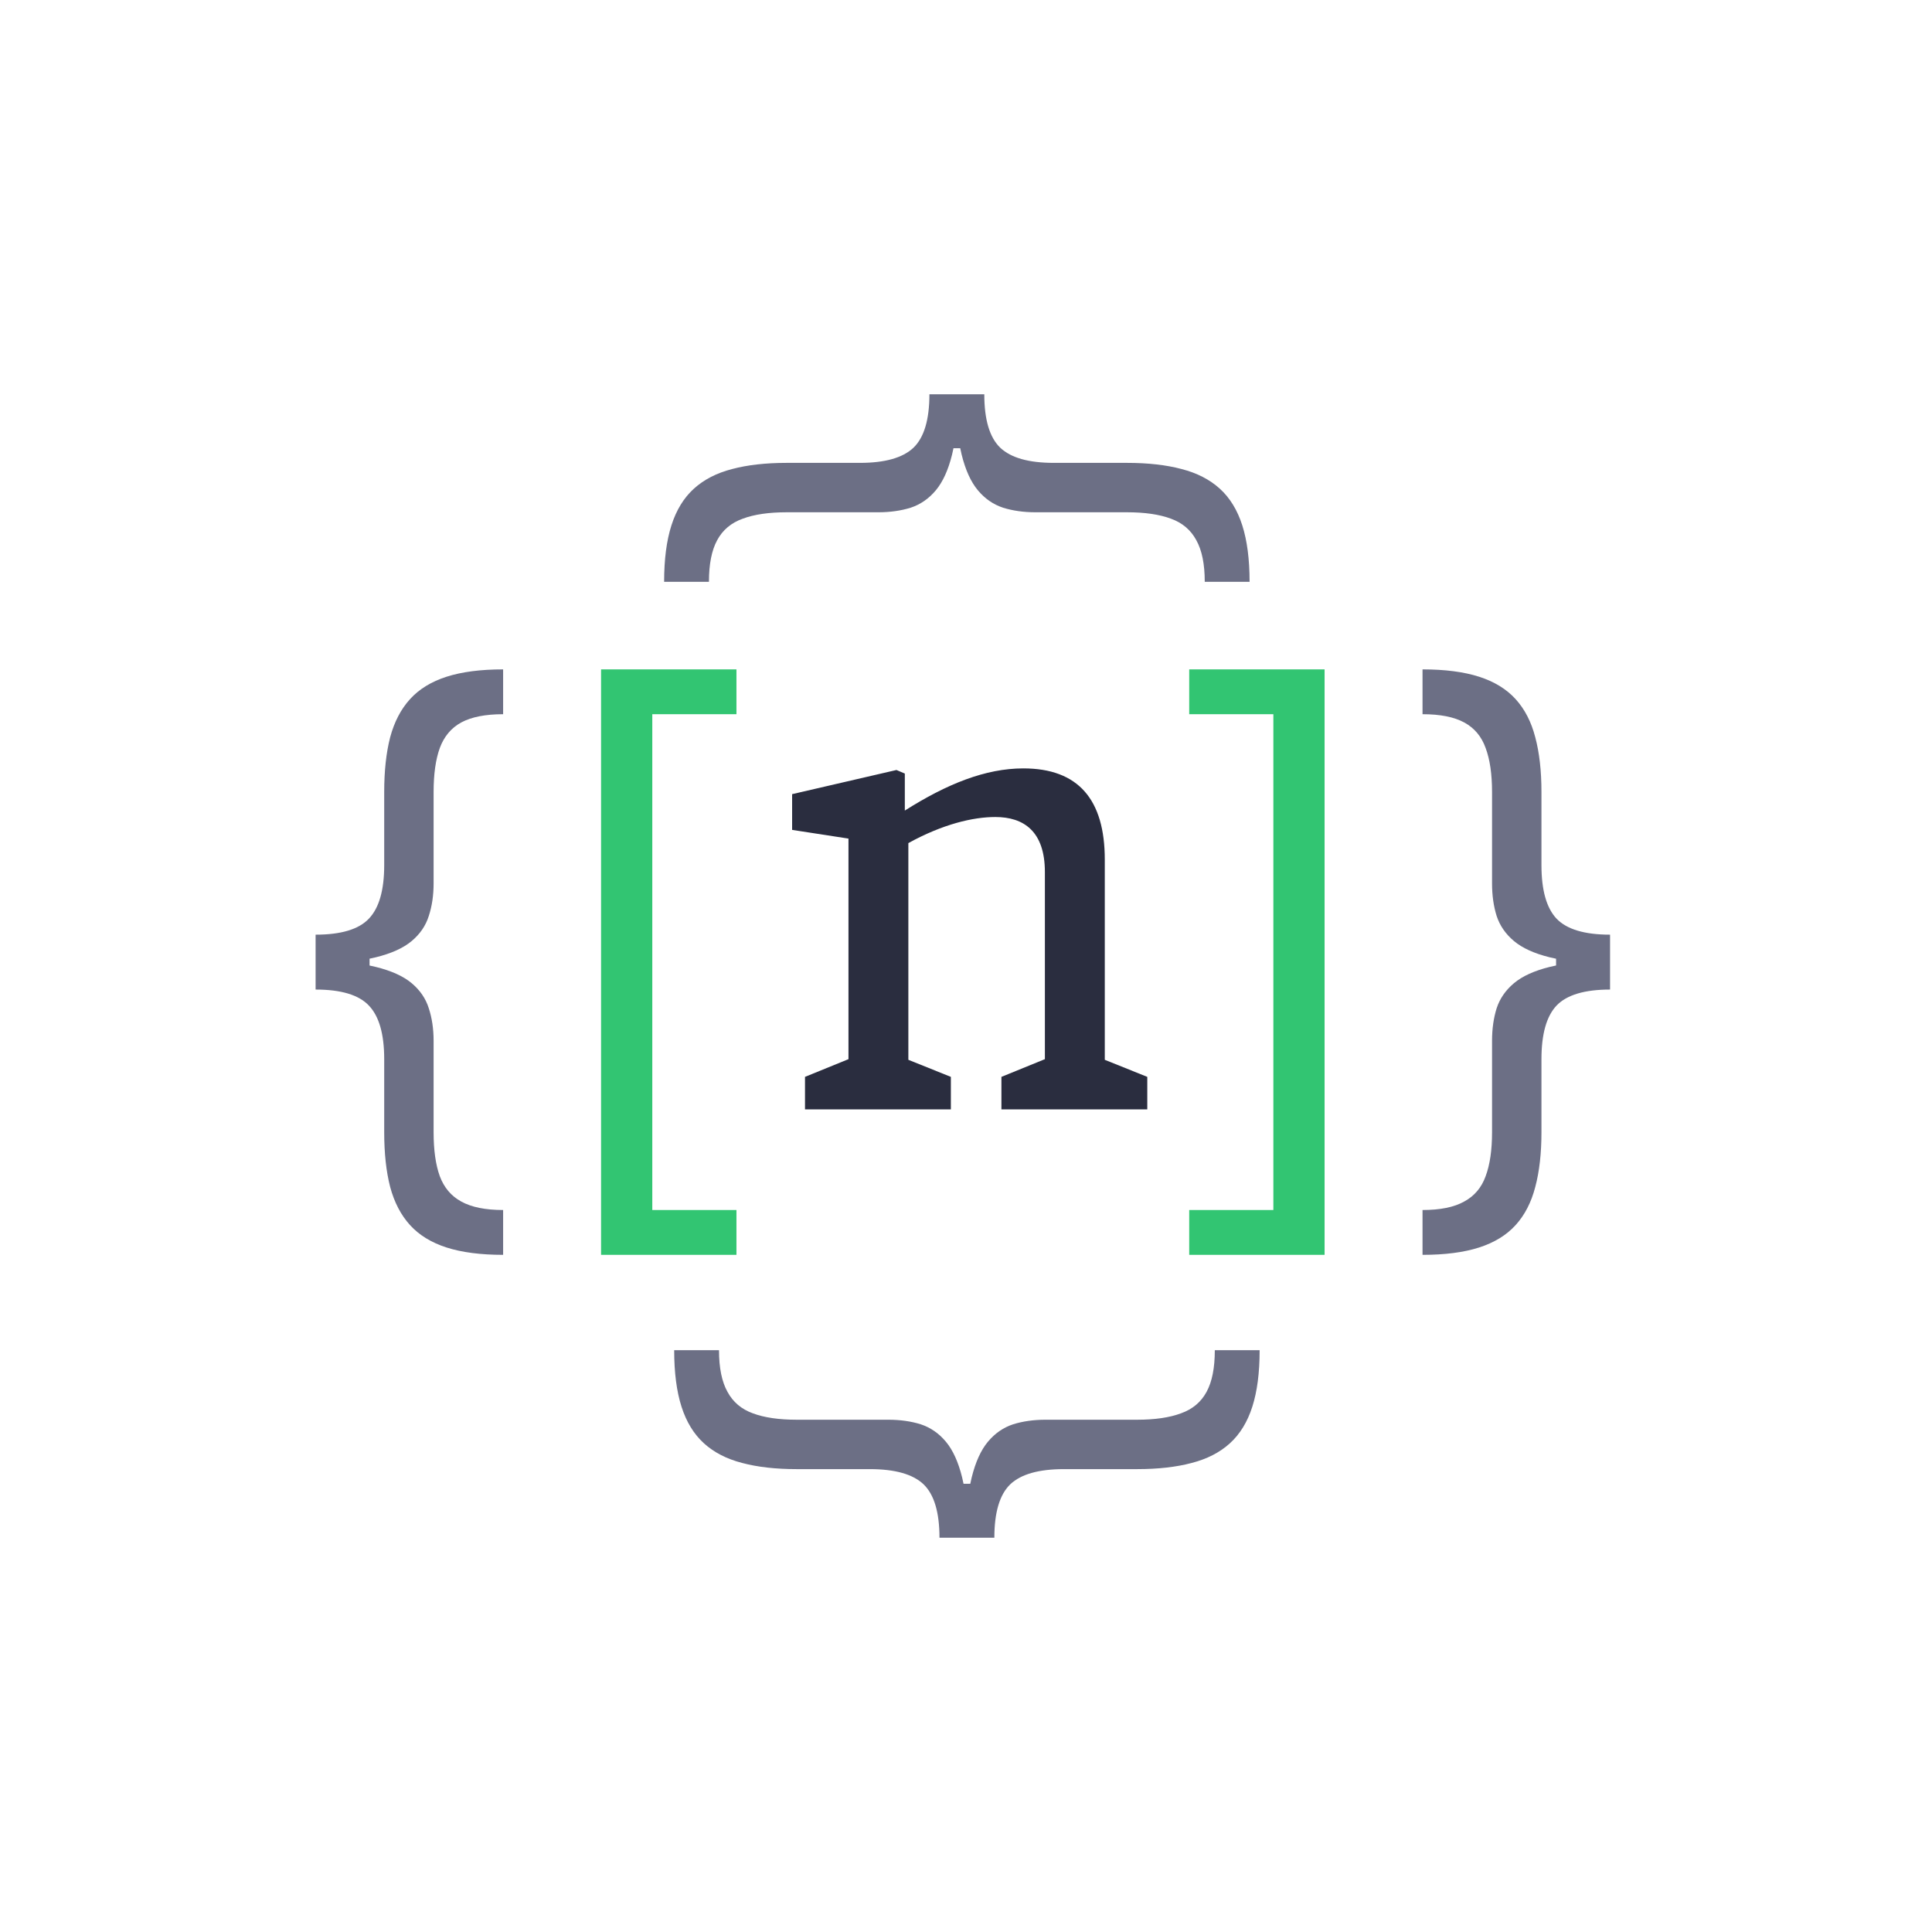
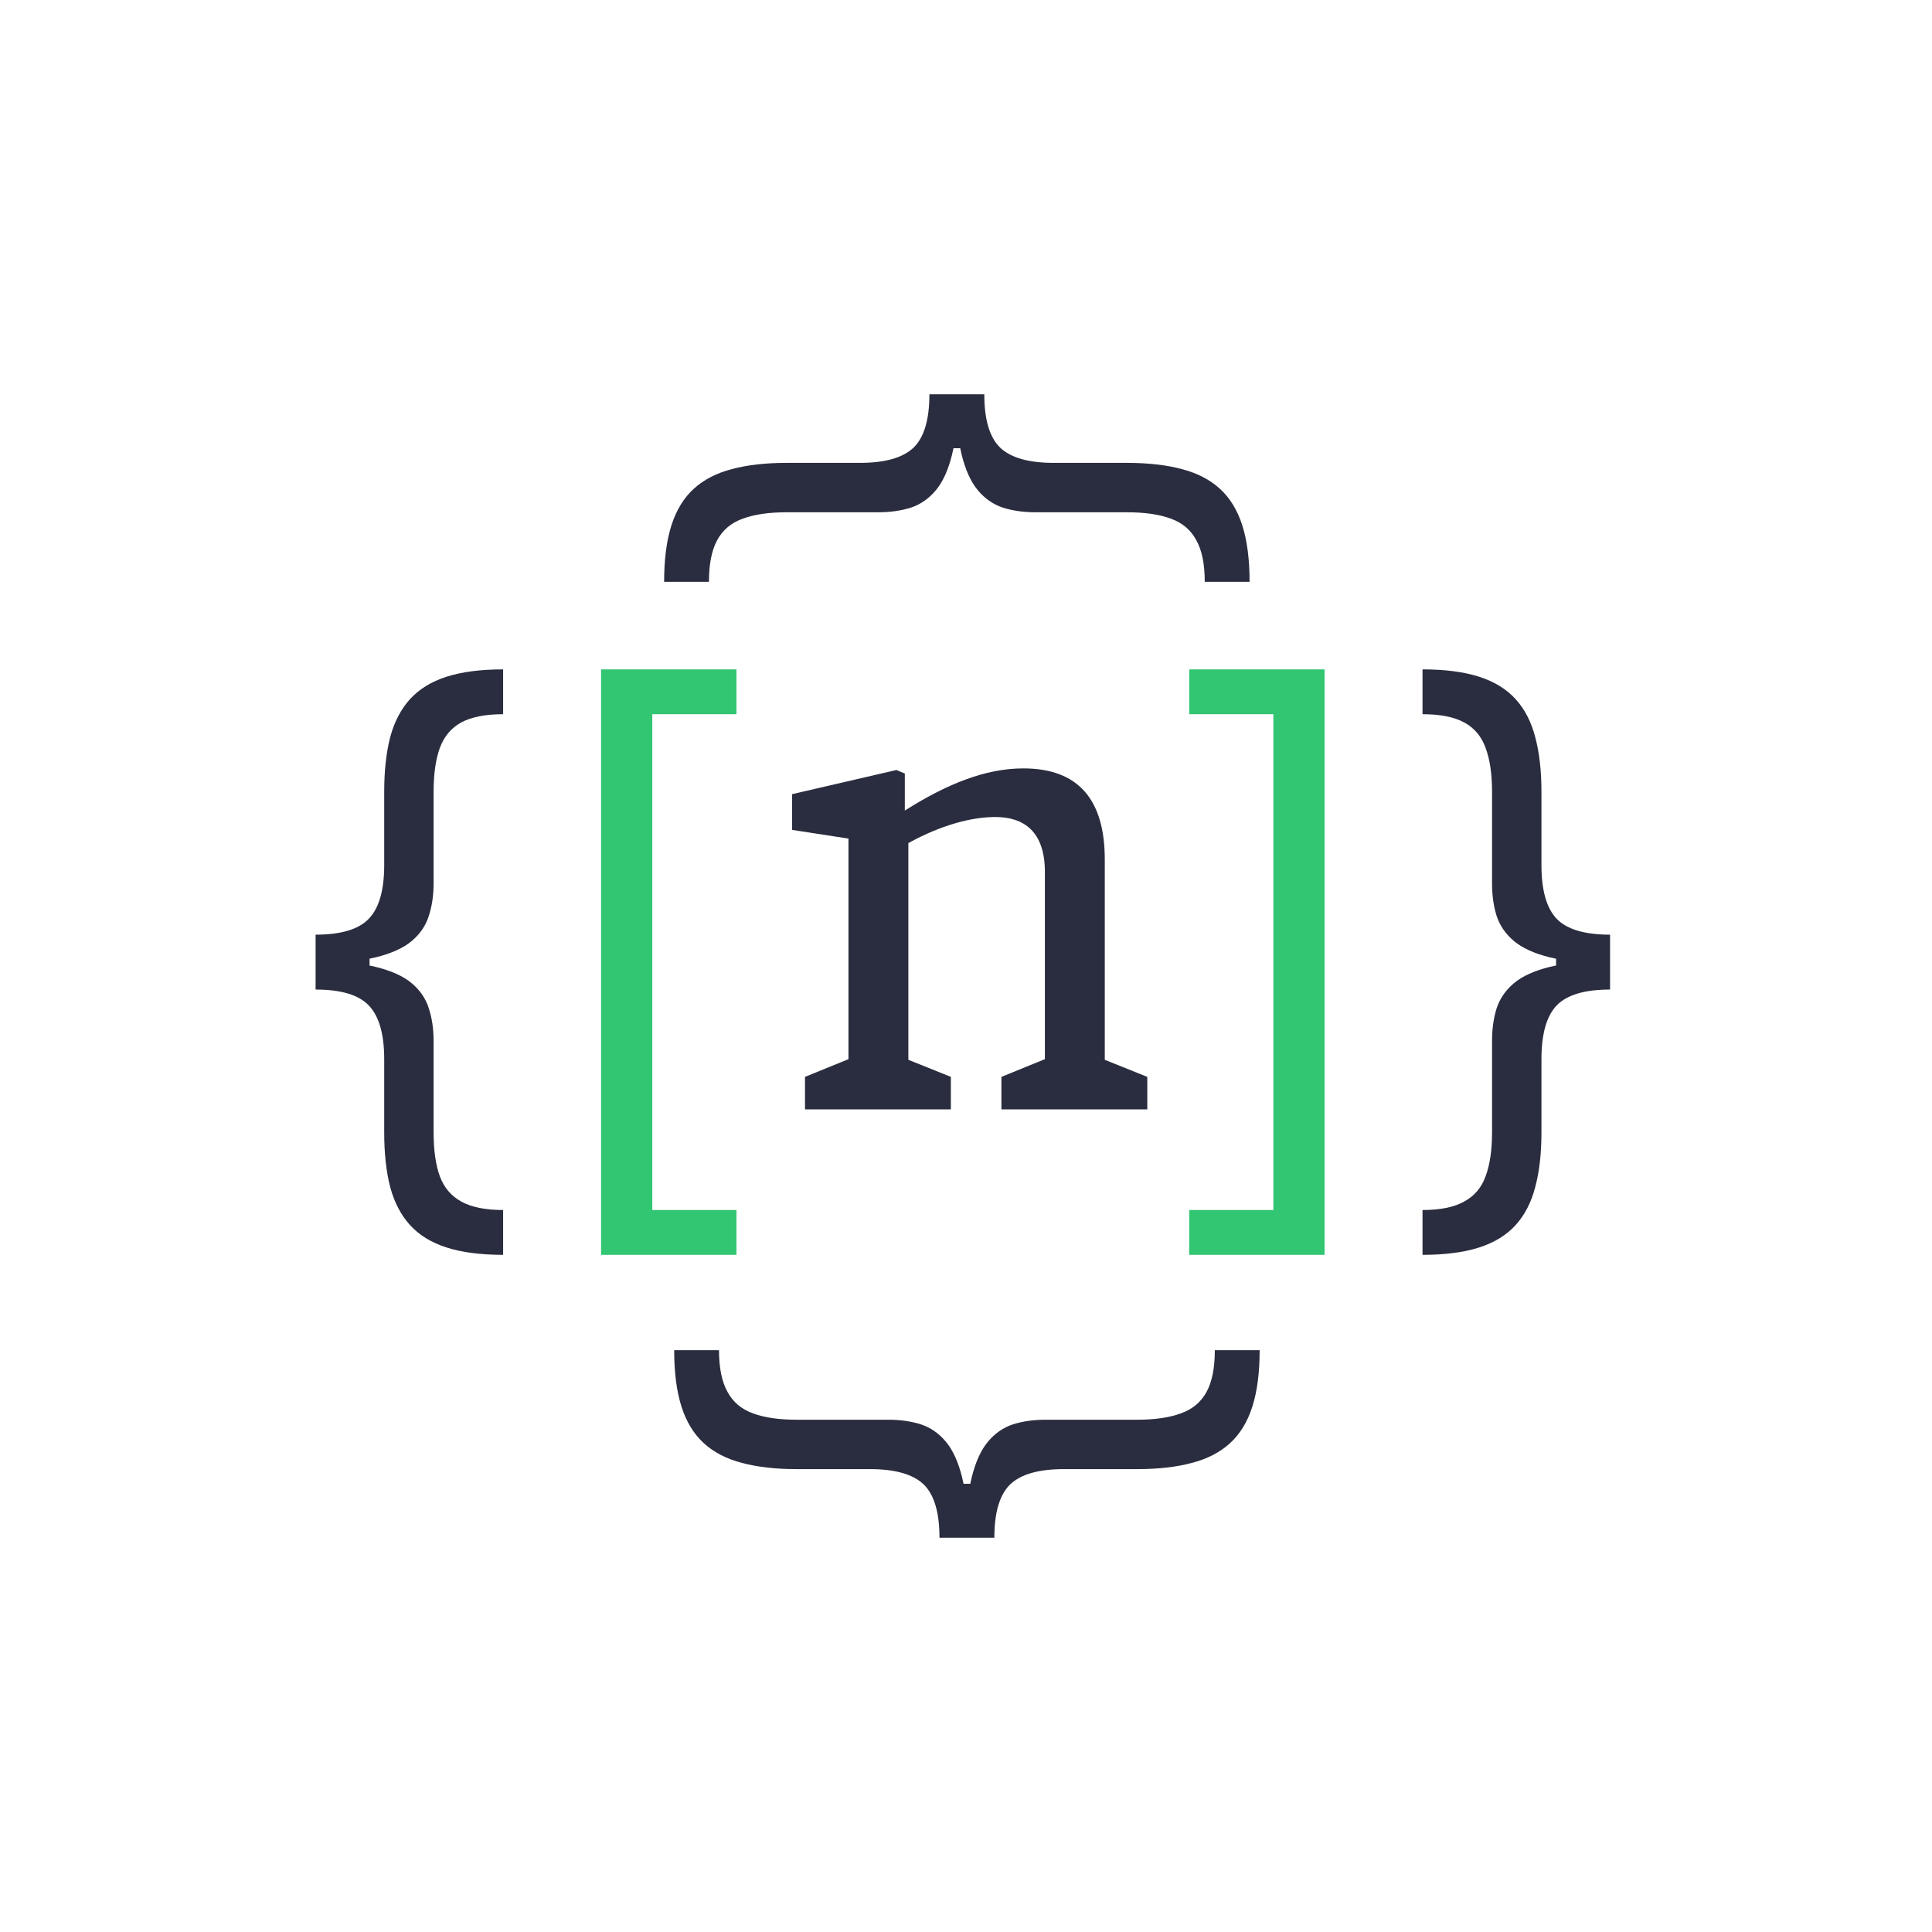
<svg xmlns="http://www.w3.org/2000/svg" width="192" height="192" viewBox="0 0 192 192" fill="none">
  <g transform="translate(-16 -216)">
-     <path d="M47.364 111.705V108.886C49.894 108.886 51.659 108.356 52.659 107.295C53.674 106.235 54.182 104.462 54.182 101.977V94.704C54.182 92.614 54.379 90.803 54.773 89.273C55.182 87.742 55.841 86.477 56.75 85.477C57.659 84.477 58.871 83.735 60.386 83.25C61.901 82.765 63.773 82.523 66 82.523V86.977C64.242 86.977 62.856 87.25 61.841 87.796C60.841 88.341 60.129 89.189 59.705 90.341C59.295 91.477 59.091 92.932 59.091 94.704V103.795C59.091 104.977 58.932 106.053 58.614 107.023C58.311 107.992 57.742 108.826 56.909 109.523C56.076 110.22 54.886 110.758 53.341 111.136C51.811 111.515 49.818 111.705 47.364 111.705ZM66 140.705C63.773 140.705 61.901 140.462 60.386 139.977C58.871 139.492 57.659 138.75 56.75 137.75C55.841 136.75 55.182 135.485 54.773 133.955C54.379 132.424 54.182 130.614 54.182 128.523V121.25C54.182 118.765 53.674 116.992 52.659 115.932C51.659 114.871 49.894 114.341 47.364 114.341V111.523C49.818 111.523 51.811 111.712 53.341 112.091C54.886 112.47 56.076 113.008 56.909 113.705C57.742 114.402 58.311 115.235 58.614 116.205C58.932 117.174 59.091 118.25 59.091 119.432V128.523C59.091 130.295 59.295 131.75 59.705 132.886C60.129 134.023 60.841 134.864 61.841 135.409C62.856 135.97 64.242 136.25 66 136.25V140.705ZM47.364 114.341V108.886H52.727V114.341H47.364Z" fill="#9399B2" />
+     <path d="M47.364 111.705V108.886C49.894 108.886 51.659 108.356 52.659 107.295C53.674 106.235 54.182 104.462 54.182 101.977V94.704C54.182 92.614 54.379 90.803 54.773 89.273C55.182 87.742 55.841 86.477 56.75 85.477C57.659 84.477 58.871 83.735 60.386 83.25C61.901 82.765 63.773 82.523 66 82.523V86.977C64.242 86.977 62.856 87.25 61.841 87.796C60.841 88.341 60.129 89.189 59.705 90.341C59.295 91.477 59.091 92.932 59.091 94.704V103.795C59.091 104.977 58.932 106.053 58.614 107.023C58.311 107.992 57.742 108.826 56.909 109.523C56.076 110.22 54.886 110.758 53.341 111.136C51.811 111.515 49.818 111.705 47.364 111.705ZM66 140.705C63.773 140.705 61.901 140.462 60.386 139.977C58.871 139.492 57.659 138.75 56.75 137.75C55.841 136.75 55.182 135.485 54.773 133.955C54.379 132.424 54.182 130.614 54.182 128.523V121.25C54.182 118.765 53.674 116.992 52.659 115.932C51.659 114.871 49.894 114.341 47.364 114.341V111.523C49.818 111.523 51.811 111.712 53.341 112.091C54.886 112.47 56.076 113.008 56.909 113.705C57.742 114.402 58.311 115.235 58.614 116.205C58.932 117.174 59.091 118.25 59.091 119.432V128.523C59.091 130.295 59.295 131.75 59.705 132.886C60.129 134.023 60.841 134.864 61.841 135.409C62.856 135.97 64.242 136.25 66 136.25V140.705ZM47.364 114.341V108.886H52.727V114.341H47.364Z" fill="#E6EBF9" />
    <path d="M75.733 140.705V82.523H89.188V86.977H80.824V136.25H89.188V140.705H75.733Z" fill="#32C572" />
    <path d="M115.52 126.25V123.018L119.84 121.258V102.666C119.84 98.602 117.728 97.194 114.912 97.194C112.704 97.194 109.696 97.898 106.272 99.786V121.322L110.496 123.018V126.25H96V123.018L100.32 121.258V99.338L94.72 98.474V94.922L105.088 92.522L105.92 92.874V96.554C110.112 93.898 113.952 92.362 117.696 92.362C123.168 92.362 125.792 95.466 125.792 101.418V121.322L130.016 123.018V126.25H115.52Z" fill="#E6EBF9" />
    <path d="M147.636 82.523V140.705H134.182V136.25H142.545V86.977H134.182V82.523H147.636Z" fill="#32C572" />
-     <path d="M176.006 111.523V114.341C173.475 114.341 171.703 114.871 170.688 115.932C169.688 116.992 169.188 118.765 169.188 121.25V128.523C169.188 130.614 168.983 132.424 168.574 133.955C168.18 135.485 167.528 136.75 166.619 137.75C165.71 138.75 164.498 139.492 162.983 139.977C161.468 140.462 159.597 140.705 157.369 140.705V136.25C159.127 136.25 160.506 135.97 161.506 135.409C162.521 134.864 163.233 134.023 163.642 132.886C164.066 131.75 164.278 130.295 164.278 128.523V119.432C164.278 118.25 164.43 117.174 164.733 116.205C165.051 115.235 165.627 114.402 166.46 113.705C167.294 113.008 168.475 112.47 170.006 112.091C171.551 111.712 173.551 111.523 176.006 111.523ZM157.369 82.523C159.597 82.523 161.468 82.765 162.983 83.25C164.498 83.735 165.71 84.477 166.619 85.477C167.528 86.477 168.18 87.742 168.574 89.273C168.983 90.803 169.188 92.614 169.188 94.704V101.977C169.188 104.462 169.688 106.235 170.688 107.295C171.703 108.356 173.475 108.886 176.006 108.886V111.705C173.551 111.705 171.551 111.515 170.006 111.136C168.475 110.758 167.294 110.22 166.46 109.523C165.627 108.826 165.051 107.992 164.733 107.023C164.43 106.053 164.278 104.977 164.278 103.795V94.704C164.278 92.932 164.066 91.477 163.642 90.341C163.233 89.189 162.521 88.341 161.506 87.796C160.506 87.25 159.127 86.977 157.369 86.977V82.523ZM176.006 108.886V114.341H170.642V108.886H176.006Z" fill="#9399B2" />
-     <path d="M111 55.182L113.818 55.182C113.818 57.712 114.348 59.485 115.409 60.5C116.47 61.5 118.242 62 120.727 62H128C130.091 62 131.902 62.205 133.432 62.614C134.962 63.008 136.227 63.659 137.227 64.568C138.227 65.477 138.97 66.689 139.455 68.204C139.939 69.72 140.182 71.591 140.182 73.818H135.727C135.727 72.061 135.447 70.682 134.886 69.682C134.341 68.667 133.5 67.954 132.364 67.546C131.227 67.121 129.773 66.909 128 66.909L118.909 66.909C117.727 66.909 116.652 66.758 115.682 66.454C114.712 66.136 113.879 65.561 113.182 64.727C112.485 63.894 111.947 62.712 111.568 61.182C111.189 59.636 111 57.636 111 55.182ZM82 73.818C82 71.591 82.242 69.72 82.727 68.204C83.212 66.689 83.954 65.477 84.954 64.568C85.954 63.659 87.22 63.008 88.75 62.614C90.28 62.205 92.091 62 94.182 62L101.455 62C103.939 62 105.712 61.5 106.773 60.5C107.833 59.485 108.364 57.712 108.364 55.182L111.182 55.182C111.182 57.636 110.992 59.636 110.614 61.182C110.235 62.712 109.697 63.894 109 64.727C108.303 65.561 107.47 66.136 106.5 66.454C105.53 66.758 104.455 66.909 103.273 66.909L94.182 66.909C92.409 66.909 90.954 67.121 89.818 67.546C88.667 67.954 87.818 68.667 87.273 69.682C86.727 70.682 86.454 72.061 86.454 73.818H82ZM108.364 55.182L113.818 55.182V60.545L108.364 60.545V55.182Z" fill="#9399B2" />
-     <path d="M112.182 168.818L109.364 168.818C109.364 166.288 108.833 164.515 107.773 163.5C106.712 162.5 104.939 162 102.455 162L95.182 162C93.091 162 91.28 161.795 89.75 161.386C88.22 160.992 86.954 160.341 85.954 159.432C84.954 158.523 84.212 157.311 83.727 155.795C83.242 154.28 83 152.409 83 150.182L87.454 150.182C87.454 151.939 87.735 153.318 88.296 154.318C88.841 155.333 89.682 156.045 90.818 156.455C91.954 156.879 93.409 157.091 95.182 157.091H104.273C105.455 157.091 106.53 157.242 107.5 157.545C108.47 157.864 109.303 158.439 110 159.273C110.697 160.106 111.235 161.288 111.614 162.818C111.992 164.364 112.182 166.364 112.182 168.818ZM141.182 150.182C141.182 152.409 140.939 154.28 140.455 155.795C139.97 157.311 139.227 158.523 138.227 159.432C137.227 160.341 135.962 160.992 134.432 161.386C132.902 161.795 131.091 162 129 162H121.727C119.242 162 117.47 162.5 116.409 163.5C115.348 164.515 114.818 166.288 114.818 168.818H112C112 166.364 112.189 164.364 112.568 162.818C112.947 161.288 113.485 160.106 114.182 159.273C114.879 158.439 115.712 157.864 116.682 157.545C117.652 157.242 118.727 157.091 119.909 157.091L129 157.091C130.773 157.091 132.227 156.879 133.364 156.455C134.515 156.045 135.364 155.333 135.909 154.318C136.455 153.318 136.727 151.939 136.727 150.182L141.182 150.182ZM114.818 168.818L109.364 168.818V163.455H114.818V168.818Z" fill="#9399B2" />
-     <path d="M47.364 311.705V308.886C49.894 308.886 51.659 308.356 52.659 307.295C53.674 306.235 54.182 304.462 54.182 301.977V294.705C54.182 292.614 54.379 290.803 54.773 289.273C55.182 287.742 55.841 286.477 56.75 285.477C57.659 284.477 58.871 283.735 60.386 283.25C61.901 282.765 63.773 282.523 66 282.523V286.977C64.242 286.977 62.856 287.25 61.841 287.795C60.841 288.341 60.129 289.189 59.705 290.341C59.295 291.477 59.091 292.932 59.091 294.705V303.795C59.091 304.977 58.932 306.053 58.614 307.023C58.311 307.992 57.742 308.826 56.909 309.523C56.076 310.22 54.886 310.758 53.341 311.136C51.811 311.515 49.818 311.705 47.364 311.705ZM66 340.705C63.773 340.705 61.901 340.462 60.386 339.977C58.871 339.492 57.659 338.75 56.75 337.75C55.841 336.75 55.182 335.485 54.773 333.955C54.379 332.424 54.182 330.614 54.182 328.523V321.25C54.182 318.765 53.674 316.992 52.659 315.932C51.659 314.871 49.894 314.341 47.364 314.341V311.523C49.818 311.523 51.811 311.712 53.341 312.091C54.886 312.47 56.076 313.008 56.909 313.705C57.742 314.402 58.311 315.235 58.614 316.205C58.932 317.174 59.091 318.25 59.091 319.432V328.523C59.091 330.295 59.295 331.75 59.705 332.886C60.129 334.023 60.841 334.864 61.841 335.409C62.856 335.97 64.242 336.25 66 336.25V340.705ZM47.364 314.341V308.886H52.727V314.341H47.364Z" fill="#6C6F85" />
+     <path d="M176.006 111.523V114.341C173.475 114.341 171.703 114.871 170.688 115.932C169.688 116.992 169.188 118.765 169.188 121.25V128.523C169.188 130.614 168.983 132.424 168.574 133.955C168.18 135.485 167.528 136.75 166.619 137.75C165.71 138.75 164.498 139.492 162.983 139.977C161.468 140.462 159.597 140.705 157.369 140.705V136.25C159.127 136.25 160.506 135.97 161.506 135.409C162.521 134.864 163.233 134.023 163.642 132.886C164.066 131.75 164.278 130.295 164.278 128.523V119.432C164.278 118.25 164.43 117.174 164.733 116.205C165.051 115.235 165.627 114.402 166.46 113.705C167.294 113.008 168.475 112.47 170.006 112.091C171.551 111.712 173.551 111.523 176.006 111.523ZM157.369 82.523C159.597 82.523 161.468 82.765 162.983 83.25C164.498 83.735 165.71 84.477 166.619 85.477C167.528 86.477 168.18 87.742 168.574 89.273C168.983 90.803 169.188 92.614 169.188 94.704V101.977C169.188 104.462 169.688 106.235 170.688 107.295C171.703 108.356 173.475 108.886 176.006 108.886V111.705C173.551 111.705 171.551 111.515 170.006 111.136C168.475 110.758 167.294 110.22 166.46 109.523C165.627 108.826 165.051 107.992 164.733 107.023C164.43 106.053 164.278 104.977 164.278 103.795V94.704C164.278 92.932 164.066 91.477 163.642 90.341C163.233 89.189 162.521 88.341 161.506 87.796C160.506 87.25 159.127 86.977 157.369 86.977V82.523ZM176.006 108.886V114.341H170.642V108.886H176.006Z" fill="#E6EBF9" />
+     <path d="M111 55.182L113.818 55.182C113.818 57.712 114.348 59.485 115.409 60.5C116.47 61.5 118.242 62 120.727 62H128C130.091 62 131.902 62.205 133.432 62.614C134.962 63.008 136.227 63.659 137.227 64.568C138.227 65.477 138.97 66.689 139.455 68.204C139.939 69.72 140.182 71.591 140.182 73.818H135.727C135.727 72.061 135.447 70.682 134.886 69.682C134.341 68.667 133.5 67.954 132.364 67.546C131.227 67.121 129.773 66.909 128 66.909L118.909 66.909C117.727 66.909 116.652 66.758 115.682 66.454C114.712 66.136 113.879 65.561 113.182 64.727C112.485 63.894 111.947 62.712 111.568 61.182C111.189 59.636 111 57.636 111 55.182ZM82 73.818C82 71.591 82.242 69.72 82.727 68.204C83.212 66.689 83.954 65.477 84.954 64.568C85.954 63.659 87.22 63.008 88.75 62.614C90.28 62.205 92.091 62 94.182 62L101.455 62C103.939 62 105.712 61.5 106.773 60.5C107.833 59.485 108.364 57.712 108.364 55.182L111.182 55.182C111.182 57.636 110.992 59.636 110.614 61.182C110.235 62.712 109.697 63.894 109 64.727C108.303 65.561 107.47 66.136 106.5 66.454C105.53 66.758 104.455 66.909 103.273 66.909L94.182 66.909C92.409 66.909 90.954 67.121 89.818 67.546C88.667 67.954 87.818 68.667 87.273 69.682C86.727 70.682 86.454 72.061 86.454 73.818H82ZM108.364 55.182L113.818 55.182V60.545L108.364 60.545V55.182Z" fill="#E6EBF9" />
+     <path d="M112.182 168.818L109.364 168.818C109.364 166.288 108.833 164.515 107.773 163.5C106.712 162.5 104.939 162 102.455 162L95.182 162C93.091 162 91.28 161.795 89.75 161.386C88.22 160.992 86.954 160.341 85.954 159.432C84.954 158.523 84.212 157.311 83.727 155.795C83.242 154.28 83 152.409 83 150.182L87.454 150.182C87.454 151.939 87.735 153.318 88.296 154.318C88.841 155.333 89.682 156.045 90.818 156.455C91.954 156.879 93.409 157.091 95.182 157.091H104.273C105.455 157.091 106.53 157.242 107.5 157.545C108.47 157.864 109.303 158.439 110 159.273C110.697 160.106 111.235 161.288 111.614 162.818C111.992 164.364 112.182 166.364 112.182 168.818ZM141.182 150.182C141.182 152.409 140.939 154.28 140.455 155.795C139.97 157.311 139.227 158.523 138.227 159.432C137.227 160.341 135.962 160.992 134.432 161.386C132.902 161.795 131.091 162 129 162H121.727C119.242 162 117.47 162.5 116.409 163.5C115.348 164.515 114.818 166.288 114.818 168.818H112C112 166.364 112.189 164.364 112.568 162.818C112.947 161.288 113.485 160.106 114.182 159.273C114.879 158.439 115.712 157.864 116.682 157.545C117.652 157.242 118.727 157.091 119.909 157.091L129 157.091C130.773 157.091 132.227 156.879 133.364 156.455C134.515 156.045 135.364 155.333 135.909 154.318C136.455 153.318 136.727 151.939 136.727 150.182L141.182 150.182ZM114.818 168.818L109.364 168.818V163.455H114.818V168.818Z" fill="#E6EBF9" />
+     <path d="M47.364 311.705V308.886C49.894 308.886 51.659 308.356 52.659 307.295C53.674 306.235 54.182 304.462 54.182 301.977V294.705C54.182 292.614 54.379 290.803 54.773 289.273C55.182 287.742 55.841 286.477 56.75 285.477C57.659 284.477 58.871 283.735 60.386 283.25C61.901 282.765 63.773 282.523 66 282.523V286.977C64.242 286.977 62.856 287.25 61.841 287.795C60.841 288.341 60.129 289.189 59.705 290.341C59.295 291.477 59.091 292.932 59.091 294.705V303.795C59.091 304.977 58.932 306.053 58.614 307.023C58.311 307.992 57.742 308.826 56.909 309.523C56.076 310.22 54.886 310.758 53.341 311.136C51.811 311.515 49.818 311.705 47.364 311.705ZM66 340.705C63.773 340.705 61.901 340.462 60.386 339.977C58.871 339.492 57.659 338.75 56.75 337.75C55.841 336.75 55.182 335.485 54.773 333.955C54.379 332.424 54.182 330.614 54.182 328.523V321.25C54.182 318.765 53.674 316.992 52.659 315.932C51.659 314.871 49.894 314.341 47.364 314.341V311.523C49.818 311.523 51.811 311.712 53.341 312.091C54.886 312.47 56.076 313.008 56.909 313.705C57.742 314.402 58.311 315.235 58.614 316.205C58.932 317.174 59.091 318.25 59.091 319.432V328.523C59.091 330.295 59.295 331.75 59.705 332.886C60.129 334.023 60.841 334.864 61.841 335.409C62.856 335.97 64.242 336.25 66 336.25V340.705ZM47.364 314.341V308.886H52.727V314.341H47.364Z" fill="#2A2D3F" />
    <path d="M75.733 340.705V282.523H89.188V286.977H80.824V336.25H89.188V340.705H75.733Z" fill="#32C572" />
    <path d="M115.52 326.25V323.018L119.84 321.258V302.666C119.84 298.602 117.728 297.194 114.912 297.194C112.704 297.194 109.696 297.898 106.272 299.786V321.322L110.496 323.018V326.25H96V323.018L100.32 321.258V299.338L94.72 298.474V294.922L105.088 292.522L105.92 292.874V296.554C110.112 293.898 113.952 292.362 117.696 292.362C123.168 292.362 125.792 295.466 125.792 301.418V321.322L130.016 323.018V326.25H115.52Z" fill="#2A2D3F" />
    <path d="M147.636 282.523V340.705H134.182V336.25H142.545V286.977H134.182V282.523H147.636Z" fill="#32C572" />
-     <path d="M176.006 311.523V314.341C173.475 314.341 171.703 314.871 170.688 315.932C169.688 316.992 169.188 318.765 169.188 321.25V328.523C169.188 330.614 168.983 332.424 168.574 333.955C168.18 335.485 167.528 336.75 166.619 337.75C165.71 338.75 164.498 339.492 162.983 339.977C161.468 340.462 159.597 340.705 157.369 340.705V336.25C159.127 336.25 160.506 335.97 161.506 335.409C162.521 334.864 163.233 334.023 163.642 332.886C164.066 331.75 164.278 330.295 164.278 328.523V319.432C164.278 318.25 164.43 317.174 164.733 316.205C165.051 315.235 165.627 314.402 166.46 313.705C167.294 313.008 168.475 312.47 170.006 312.091C171.551 311.712 173.551 311.523 176.006 311.523ZM157.369 282.523C159.597 282.523 161.468 282.765 162.983 283.25C164.498 283.735 165.71 284.477 166.619 285.477C167.528 286.477 168.18 287.742 168.574 289.273C168.983 290.803 169.188 292.614 169.188 294.705V301.977C169.188 304.462 169.688 306.235 170.688 307.295C171.703 308.356 173.475 308.886 176.006 308.886V311.705C173.551 311.705 171.551 311.515 170.006 311.136C168.475 310.758 167.294 310.22 166.46 309.523C165.627 308.826 165.051 307.992 164.733 307.023C164.43 306.053 164.278 304.977 164.278 303.795V294.705C164.278 292.932 164.066 291.477 163.642 290.341C163.233 289.189 162.521 288.341 161.506 287.795C160.506 287.25 159.127 286.977 157.369 286.977V282.523ZM176.006 308.886V314.341H170.642V308.886H176.006Z" fill="#6C6F85" />
-     <path d="M111 255.182L113.818 255.182C113.818 257.712 114.348 259.485 115.409 260.5C116.47 261.5 118.242 262 120.727 262H128C130.091 262 131.902 262.205 133.432 262.614C134.962 263.008 136.227 263.659 137.227 264.568C138.227 265.477 138.97 266.689 139.455 268.205C139.939 269.72 140.182 271.591 140.182 273.818H135.727C135.727 272.061 135.447 270.682 134.886 269.682C134.341 268.667 133.5 267.955 132.364 267.545C131.227 267.121 129.773 266.909 128 266.909L118.909 266.909C117.727 266.909 116.652 266.758 115.682 266.455C114.712 266.136 113.879 265.561 113.182 264.727C112.485 263.894 111.947 262.712 111.568 261.182C111.189 259.636 111 257.636 111 255.182ZM82 273.818C82 271.591 82.242 269.72 82.727 268.205C83.212 266.689 83.954 265.477 84.954 264.568C85.954 263.659 87.22 263.008 88.75 262.614C90.28 262.205 92.091 262 94.182 262L101.455 262C103.939 262 105.712 261.5 106.773 260.5C107.833 259.485 108.364 257.712 108.364 255.182L111.182 255.182C111.182 257.636 110.992 259.636 110.614 261.182C110.235 262.712 109.697 263.894 109 264.727C108.303 265.561 107.47 266.136 106.5 266.455C105.53 266.758 104.455 266.909 103.273 266.909L94.182 266.909C92.409 266.909 90.954 267.121 89.818 267.545C88.667 267.955 87.818 268.667 87.273 269.682C86.727 270.682 86.454 272.061 86.454 273.818H82ZM108.364 255.182L113.818 255.182V260.545L108.364 260.545V255.182Z" fill="#6C6F85" />
-     <path d="M112.182 368.818L109.364 368.818C109.364 366.288 108.833 364.515 107.773 363.5C106.712 362.5 104.939 362 102.455 362L95.182 362C93.091 362 91.28 361.795 89.75 361.386C88.22 360.992 86.954 360.341 85.954 359.432C84.954 358.523 84.212 357.311 83.727 355.795C83.242 354.28 83 352.409 83 350.182L87.454 350.182C87.454 351.939 87.735 353.318 88.296 354.318C88.841 355.333 89.682 356.045 90.818 356.455C91.954 356.879 93.409 357.091 95.182 357.091H104.273C105.455 357.091 106.53 357.242 107.5 357.545C108.47 357.864 109.303 358.439 110 359.273C110.697 360.106 111.235 361.288 111.614 362.818C111.992 364.364 112.182 366.364 112.182 368.818ZM141.182 350.182C141.182 352.409 140.939 354.28 140.455 355.795C139.97 357.311 139.227 358.523 138.227 359.432C137.227 360.341 135.962 360.992 134.432 361.386C132.902 361.795 131.091 362 129 362H121.727C119.242 362 117.47 362.5 116.409 363.5C115.348 364.515 114.818 366.288 114.818 368.818H112C112 366.364 112.189 364.364 112.568 362.818C112.947 361.288 113.485 360.106 114.182 359.273C114.879 358.439 115.712 357.864 116.682 357.545C117.652 357.242 118.727 357.091 119.909 357.091L129 357.091C130.773 357.091 132.227 356.879 133.364 356.455C134.515 356.045 135.364 355.333 135.909 354.318C136.455 353.318 136.727 351.939 136.727 350.182L141.182 350.182ZM114.818 368.818L109.364 368.818V363.455H114.818V368.818Z" fill="#6C6F85" />
+     <path d="M176.006 311.523V314.341C173.475 314.341 171.703 314.871 170.688 315.932C169.688 316.992 169.188 318.765 169.188 321.25V328.523C169.188 330.614 168.983 332.424 168.574 333.955C168.18 335.485 167.528 336.75 166.619 337.75C165.71 338.75 164.498 339.492 162.983 339.977C161.468 340.462 159.597 340.705 157.369 340.705V336.25C159.127 336.25 160.506 335.97 161.506 335.409C162.521 334.864 163.233 334.023 163.642 332.886C164.066 331.75 164.278 330.295 164.278 328.523V319.432C164.278 318.25 164.43 317.174 164.733 316.205C165.051 315.235 165.627 314.402 166.46 313.705C167.294 313.008 168.475 312.47 170.006 312.091C171.551 311.712 173.551 311.523 176.006 311.523ZM157.369 282.523C159.597 282.523 161.468 282.765 162.983 283.25C164.498 283.735 165.71 284.477 166.619 285.477C167.528 286.477 168.18 287.742 168.574 289.273C168.983 290.803 169.188 292.614 169.188 294.705V301.977C169.188 304.462 169.688 306.235 170.688 307.295C171.703 308.356 173.475 308.886 176.006 308.886V311.705C173.551 311.705 171.551 311.515 170.006 311.136C168.475 310.758 167.294 310.22 166.46 309.523C165.627 308.826 165.051 307.992 164.733 307.023C164.43 306.053 164.278 304.977 164.278 303.795V294.705C164.278 292.932 164.066 291.477 163.642 290.341C163.233 289.189 162.521 288.341 161.506 287.795C160.506 287.25 159.127 286.977 157.369 286.977V282.523ZM176.006 308.886V314.341H170.642V308.886H176.006Z" fill="#2A2D3F" />
+     <path d="M111 255.182L113.818 255.182C113.818 257.712 114.348 259.485 115.409 260.5C116.47 261.5 118.242 262 120.727 262H128C130.091 262 131.902 262.205 133.432 262.614C134.962 263.008 136.227 263.659 137.227 264.568C138.227 265.477 138.97 266.689 139.455 268.205C139.939 269.72 140.182 271.591 140.182 273.818H135.727C135.727 272.061 135.447 270.682 134.886 269.682C134.341 268.667 133.5 267.955 132.364 267.545C131.227 267.121 129.773 266.909 128 266.909L118.909 266.909C117.727 266.909 116.652 266.758 115.682 266.455C114.712 266.136 113.879 265.561 113.182 264.727C112.485 263.894 111.947 262.712 111.568 261.182C111.189 259.636 111 257.636 111 255.182ZM82 273.818C82 271.591 82.242 269.72 82.727 268.205C83.212 266.689 83.954 265.477 84.954 264.568C85.954 263.659 87.22 263.008 88.75 262.614C90.28 262.205 92.091 262 94.182 262L101.455 262C103.939 262 105.712 261.5 106.773 260.5C107.833 259.485 108.364 257.712 108.364 255.182L111.182 255.182C111.182 257.636 110.992 259.636 110.614 261.182C110.235 262.712 109.697 263.894 109 264.727C108.303 265.561 107.47 266.136 106.5 266.455C105.53 266.758 104.455 266.909 103.273 266.909L94.182 266.909C92.409 266.909 90.954 267.121 89.818 267.545C88.667 267.955 87.818 268.667 87.273 269.682C86.727 270.682 86.454 272.061 86.454 273.818H82ZM108.364 255.182L113.818 255.182V260.545L108.364 260.545V255.182Z" fill="#2A2D3F" />
+     <path d="M112.182 368.818L109.364 368.818C109.364 366.288 108.833 364.515 107.773 363.5C106.712 362.5 104.939 362 102.455 362L95.182 362C93.091 362 91.28 361.795 89.75 361.386C88.22 360.992 86.954 360.341 85.954 359.432C84.954 358.523 84.212 357.311 83.727 355.795C83.242 354.28 83 352.409 83 350.182L87.454 350.182C87.454 351.939 87.735 353.318 88.296 354.318C88.841 355.333 89.682 356.045 90.818 356.455C91.954 356.879 93.409 357.091 95.182 357.091H104.273C105.455 357.091 106.53 357.242 107.5 357.545C108.47 357.864 109.303 358.439 110 359.273C110.697 360.106 111.235 361.288 111.614 362.818C111.992 364.364 112.182 366.364 112.182 368.818ZM141.182 350.182C141.182 352.409 140.939 354.28 140.455 355.795C139.97 357.311 139.227 358.523 138.227 359.432C137.227 360.341 135.962 360.992 134.432 361.386C132.902 361.795 131.091 362 129 362H121.727C119.242 362 117.47 362.5 116.409 363.5C115.348 364.515 114.818 366.288 114.818 368.818H112C112 366.364 112.189 364.364 112.568 362.818C112.947 361.288 113.485 360.106 114.182 359.273C114.879 358.439 115.712 357.864 116.682 357.545C117.652 357.242 118.727 357.091 119.909 357.091L129 357.091C130.773 357.091 132.227 356.879 133.364 356.455C134.515 356.045 135.364 355.333 135.909 354.318C136.455 353.318 136.727 351.939 136.727 350.182L141.182 350.182ZM114.818 368.818L109.364 368.818V363.455H114.818V368.818Z" fill="#2A2D3F" />
  </g>
</svg>
